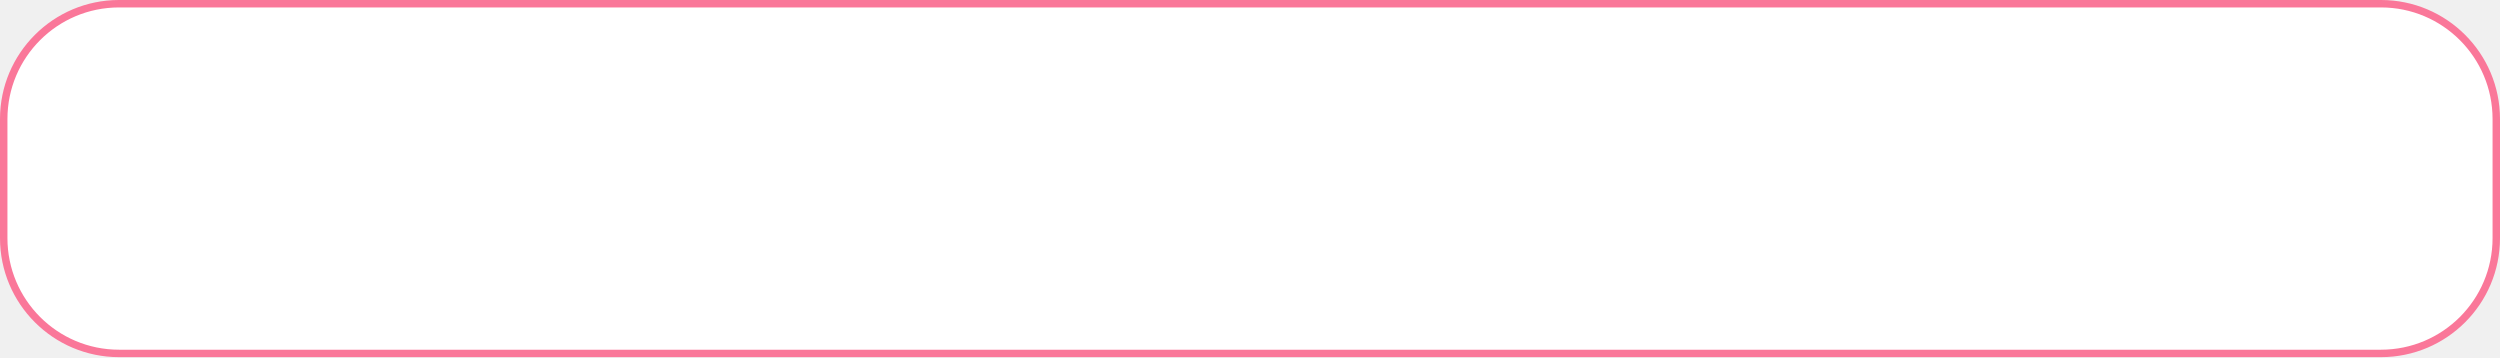
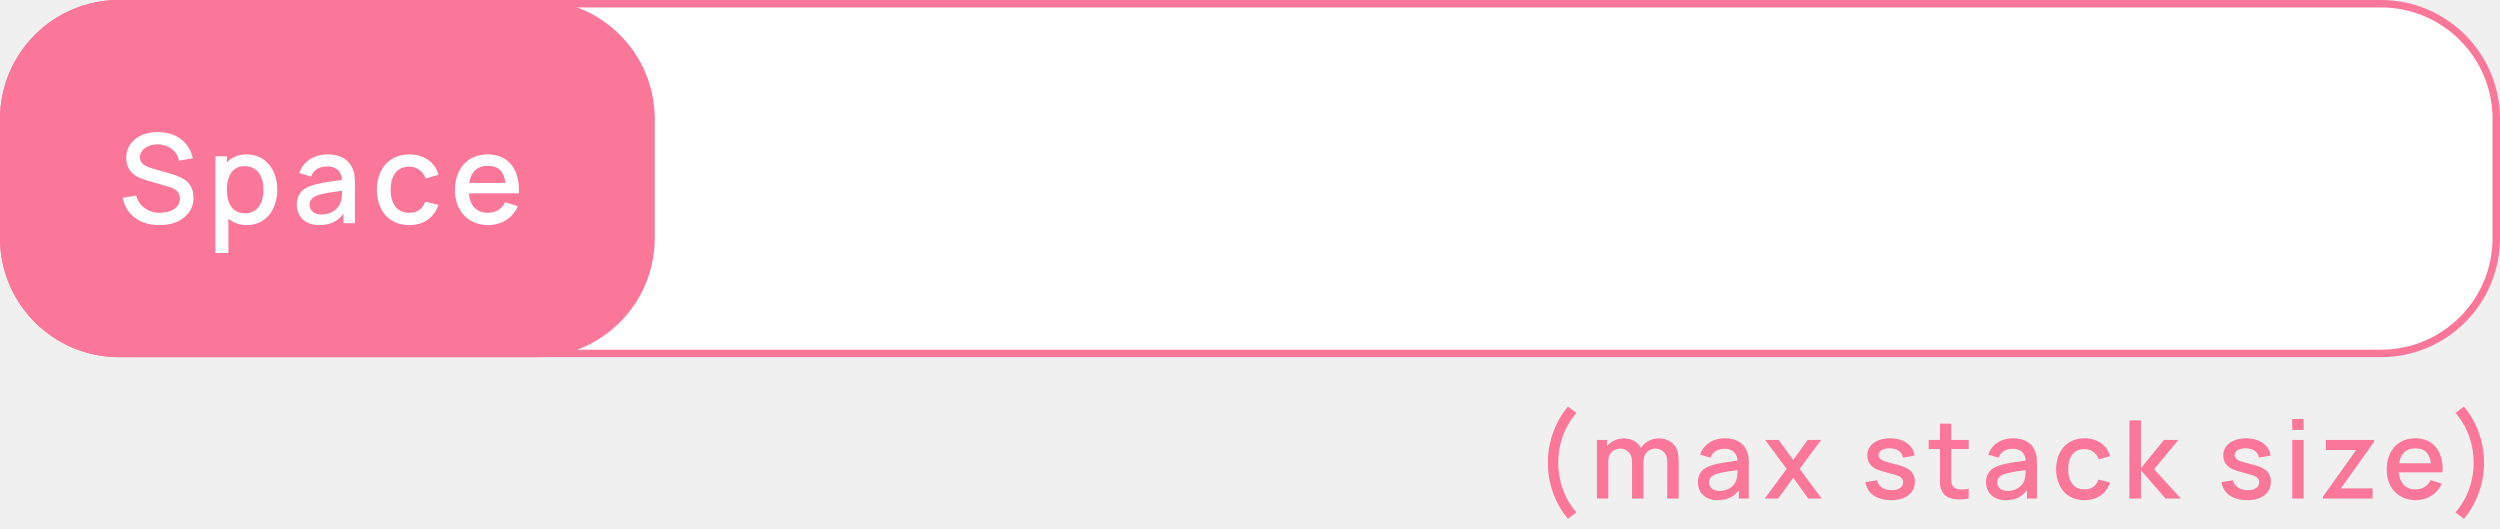
- <svg xmlns="http://www.w3.org/2000/svg" width="336" height="48" viewBox="0 0 336 48" fill="none">
+ <svg xmlns="http://www.w3.org/2000/svg" width="336" height="71" viewBox="0 0 336 71" fill="none">
  <path d="M0.5 16C0.5 7.44 7.44 0.5 16 0.5H320C328.56 0.5 335.5 7.44 335.5 16V32C335.5 40.56 328.56 47.5 320 47.5H16C7.44 47.5 0.5 40.56 0.5 32V16Z" fill="white" stroke="#FA7799" />
+   <rect width="88" height="48" rx="16" fill="#FA7799" />
+   <path d="M25.917 21.267C25.6 19.8 24.75 18.9 23.783 18.35C23.017 17.917 22.067 17.767 21.233 17.75C20.233 17.75 19.2 17.967 18.4 18.517C17.533 19.1 16.967 20.05 16.967 21.167C16.967 21.983 17.183 22.7 17.817 23.3C18.417 23.867 19.233 24.1 20.167 24.367L22.383 25.017C22.95 25.183 23.417 25.333 23.767 25.667C24.05 25.933 24.183 26.317 24.183 26.7C24.183 27.233 23.95 27.7 23.467 28.05C22.967 28.433 22.167 28.6 21.45 28.6C20.5 28.6 19.683 28.25 19.083 27.667C18.65 27.267 18.417 26.7 18.317 26.283L16.5 26.567C16.617 27.283 16.917 28.033 17.517 28.717C18.55 29.817 19.917 30.25 21.383 30.25C22.7 30.25 23.833 29.983 24.75 29.217C25.517 28.6 26 27.717 26 26.733C26 25.783 25.833 25.133 25.217 24.483C24.717 23.967 23.767 23.583 22.783 23.3L20.667 22.7C19.983 22.5 19.45 22.283 19.133 21.983C18.883 21.733 18.8 21.383 18.8 21.1C18.8 20.517 19.2 20.067 19.633 19.8C20.05 19.533 20.617 19.4 21.217 19.4C21.817 19.4 22.417 19.6 22.867 19.867C23.45 20.233 23.917 20.817 24.05 21.6L25.917 21.267ZM33.147 20.75C32.03 20.75 31.147 21.133 30.497 21.817V21H28.947V34H30.697V29.367C31.33 29.933 32.163 30.25 33.18 30.25C35.697 30.25 37.263 28.2 37.263 25.5C37.263 22.783 35.68 20.75 33.147 20.75ZM32.947 28.667C31.23 28.667 30.497 27.35 30.497 25.5C30.497 23.617 31.247 22.333 32.88 22.333C34.613 22.333 35.413 23.733 35.413 25.5C35.413 27.283 34.613 28.667 32.947 28.667ZM47.7 30V24.55C47.7 23.983 47.666 23.467 47.516 23.017C47.066 21.55 45.866 20.75 44.05 20.75C42.083 20.75 40.733 21.783 40.216 23.25L41.816 23.733C42.15 22.767 42.983 22.367 44 22.367C45.1 22.367 45.9 22.933 45.966 24.183C44.433 24.4 42.933 24.55 41.716 25C40.55 25.4 39.883 26.233 39.883 27.483C39.883 29.15 41.083 30.25 42.85 30.25C44.4 30.25 45.4 29.767 46.166 28.717V30H47.7ZM45.633 27.517C45.2 28.333 44.266 28.833 43.2 28.833C42.183 28.833 41.6 28.25 41.6 27.517C41.6 26.8 42.15 26.383 42.966 26.167C43.833 25.917 44.633 25.833 45.966 25.633C45.966 26.133 45.95 26.967 45.633 27.517ZM58.931 23.5C58.481 21.8 56.981 20.75 55.014 20.75C52.297 20.75 50.664 22.717 50.647 25.5C50.664 28.233 52.231 30.25 54.997 30.25C56.931 30.25 58.331 29.283 58.931 27.533L57.147 27.1C56.797 28.083 56.114 28.6 54.997 28.6C53.347 28.6 52.514 27.367 52.497 25.5C52.514 23.7 53.281 22.4 54.997 22.4C55.997 22.4 56.847 22.983 57.197 23.983L58.931 23.5ZM63.013 25.983H69.729C69.896 22.917 68.446 20.75 65.546 20.75C62.846 20.75 61.146 22.683 61.146 25.583C61.146 28.3 62.879 30.25 65.646 30.25C67.346 30.25 68.913 29.333 69.596 27.717L67.896 27.167C67.446 28.117 66.613 28.6 65.546 28.6C64.013 28.6 63.146 27.6 63.013 25.983ZM65.546 22.3C67.096 22.283 67.763 23.133 67.929 24.583H63.063C63.279 23.2 64.046 22.283 65.546 22.3Z" fill="white" />
+   <path d="M211.863 55.494C210.127 57.579 209.442 59.81 209.427 62.188C209.442 64.55 210.142 66.825 211.863 68.867L210.74 69.727C209.033 67.744 207.998 64.9 208.042 62.188C207.998 59.475 209.033 56.631 210.74 54.648L211.863 55.494ZM224.786 59.577C224.305 59.11 223.561 58.921 222.934 58.921C221.986 58.921 221.067 59.388 220.557 60.19V60.204C220.425 59.985 220.28 59.781 220.061 59.577C219.58 59.11 218.836 58.921 218.209 58.921C217.334 58.921 216.503 59.315 215.978 59.985V59.125H214.621V67H216.153V62.071C216.153 61.633 216.211 61.24 216.546 60.831C216.838 60.481 217.29 60.292 217.771 60.292C218.165 60.292 218.559 60.438 218.836 60.715C219.273 61.123 219.346 61.56 219.346 62.275V67H220.878L220.892 62.173V62.071C220.892 61.633 220.95 61.24 221.271 60.831C221.578 60.481 222.03 60.292 222.496 60.292C222.89 60.292 223.298 60.438 223.575 60.715C224.013 61.123 224.086 61.56 224.086 62.275L224.071 67H225.617V62.173C225.617 61.108 225.559 60.306 224.786 59.577ZM235.036 67V62.231C235.036 61.735 235.007 61.283 234.876 60.89C234.482 59.606 233.432 58.906 231.842 58.906C230.121 58.906 228.94 59.81 228.488 61.094L229.888 61.517C230.18 60.671 230.909 60.321 231.798 60.321C232.761 60.321 233.461 60.817 233.519 61.91C232.178 62.1 230.865 62.231 229.801 62.625C228.78 62.975 228.196 63.704 228.196 64.798C228.196 66.256 229.246 67.219 230.792 67.219C232.148 67.219 233.023 66.796 233.694 65.877V67H235.036ZM233.228 64.827C232.848 65.542 232.032 65.979 231.098 65.979C230.209 65.979 229.698 65.469 229.698 64.827C229.698 64.2 230.18 63.835 230.894 63.646C231.653 63.427 232.353 63.354 233.519 63.179C233.519 63.617 233.505 64.346 233.228 64.827ZM244.761 59.125H242.953L241.013 61.823L239.044 59.125H237.236L240.124 63.019L237.178 67H238.986L241.013 64.215L243.026 67H244.834L241.874 63.019L244.761 59.125ZM257.317 61.225C257.127 59.752 255.742 58.906 254.007 58.906C252.432 58.906 250.959 59.679 250.959 61.21C250.959 62.348 251.717 62.975 252.796 63.281L254.575 63.777C255.29 63.981 255.786 64.2 255.786 64.812C255.786 65.513 255.115 65.877 254.284 65.877C253.307 65.877 252.475 65.454 252.271 64.55L250.711 64.798C251.017 66.49 252.388 67.219 254.225 67.219C256.004 67.219 257.361 66.344 257.361 64.74C257.361 63.427 256.5 62.844 254.954 62.45C254.313 62.29 253.875 62.173 253.496 62.056C252.854 61.881 252.49 61.619 252.49 61.152C252.49 60.583 253.161 60.219 254.036 60.248C254.925 60.277 255.625 60.685 255.757 61.502L257.317 61.225ZM262.247 60.35H264.595V59.125H262.247V56.938H260.73V59.125H259.213V60.35H260.73V63.908C260.73 64.769 260.657 65.469 261.036 66.067C261.401 66.694 261.882 66.942 262.597 67.058C263.136 67.146 264.026 67.146 264.595 67V65.702C264.186 65.775 263.705 65.804 263.297 65.76C262.947 65.731 262.597 65.571 262.407 65.235C262.218 64.929 262.247 64.463 262.247 63.821V60.35ZM273.763 67V62.231C273.763 61.735 273.734 61.283 273.603 60.89C273.209 59.606 272.159 58.906 270.569 58.906C268.848 58.906 267.667 59.81 267.215 61.094L268.615 61.517C268.907 60.671 269.636 60.321 270.525 60.321C271.488 60.321 272.188 60.817 272.246 61.91C270.905 62.1 269.592 62.231 268.528 62.625C267.507 62.975 266.923 63.704 266.923 64.798C266.923 66.256 267.973 67.219 269.519 67.219C270.875 67.219 271.75 66.796 272.421 65.877V67H273.763ZM271.955 64.827C271.575 65.542 270.759 65.979 269.825 65.979C268.936 65.979 268.425 65.469 268.425 64.827C268.425 64.2 268.907 63.835 269.621 63.646C270.38 63.427 271.08 63.354 272.246 63.179C272.246 63.617 272.232 64.346 271.955 64.827ZM283.59 61.312C283.196 59.825 281.884 58.906 280.163 58.906C277.786 58.906 276.357 60.627 276.342 63.062C276.357 65.454 277.728 67.219 280.148 67.219C281.84 67.219 283.065 66.373 283.59 64.842L282.03 64.463C281.723 65.323 281.125 65.775 280.148 65.775C278.705 65.775 277.975 64.696 277.961 63.062C277.975 61.487 278.646 60.35 280.148 60.35C281.023 60.35 281.767 60.86 282.073 61.735L283.59 61.312ZM286.185 67H287.745V63.208L291.041 67H293.112L289.51 63.062L292.776 59.125H290.837L287.745 62.917V56.5H286.199L286.185 67ZM305.162 61.225C304.972 59.752 303.587 58.906 301.852 58.906C300.277 58.906 298.804 59.679 298.804 61.21C298.804 62.348 299.562 62.975 300.641 63.281L302.42 63.777C303.135 63.981 303.631 64.2 303.631 64.812C303.631 65.513 302.96 65.877 302.129 65.877C301.152 65.877 300.32 65.454 300.116 64.55L298.556 64.798C298.862 66.49 300.233 67.219 302.07 67.219C303.849 67.219 305.206 66.344 305.206 64.74C305.206 63.427 304.345 62.844 302.799 62.45C302.158 62.29 301.72 62.173 301.341 62.056C300.699 61.881 300.335 61.619 300.335 61.152C300.335 60.583 301.006 60.219 301.881 60.248C302.77 60.277 303.47 60.685 303.602 61.502L305.162 61.225ZM308.079 56.31V57.783H309.611V56.31H308.079ZM308.079 59.125H309.611V67H308.079V59.125ZM318.873 65.644H314.614L319.077 59.373V59.125H312.602V60.481H316.671L312.193 66.767V67H318.873V65.644ZM322.403 63.485H328.28C328.425 60.802 327.157 58.906 324.619 58.906C322.257 58.906 320.769 60.598 320.769 63.135C320.769 65.513 322.286 67.219 324.707 67.219C326.194 67.219 327.565 66.417 328.163 65.002L326.675 64.521C326.282 65.352 325.553 65.775 324.619 65.775C323.278 65.775 322.519 64.9 322.403 63.485ZM324.619 60.263C325.975 60.248 326.559 60.992 326.705 62.26H322.446C322.636 61.05 323.307 60.248 324.619 60.263ZM330.026 55.494L331.149 54.648C332.855 56.631 333.89 59.475 333.847 62.188C333.89 64.9 332.855 67.744 331.149 69.727L330.026 68.867C331.747 66.825 332.447 64.55 332.461 62.188C332.447 59.81 331.761 57.579 330.026 55.494Z" fill="#FA7799" />
</svg>
